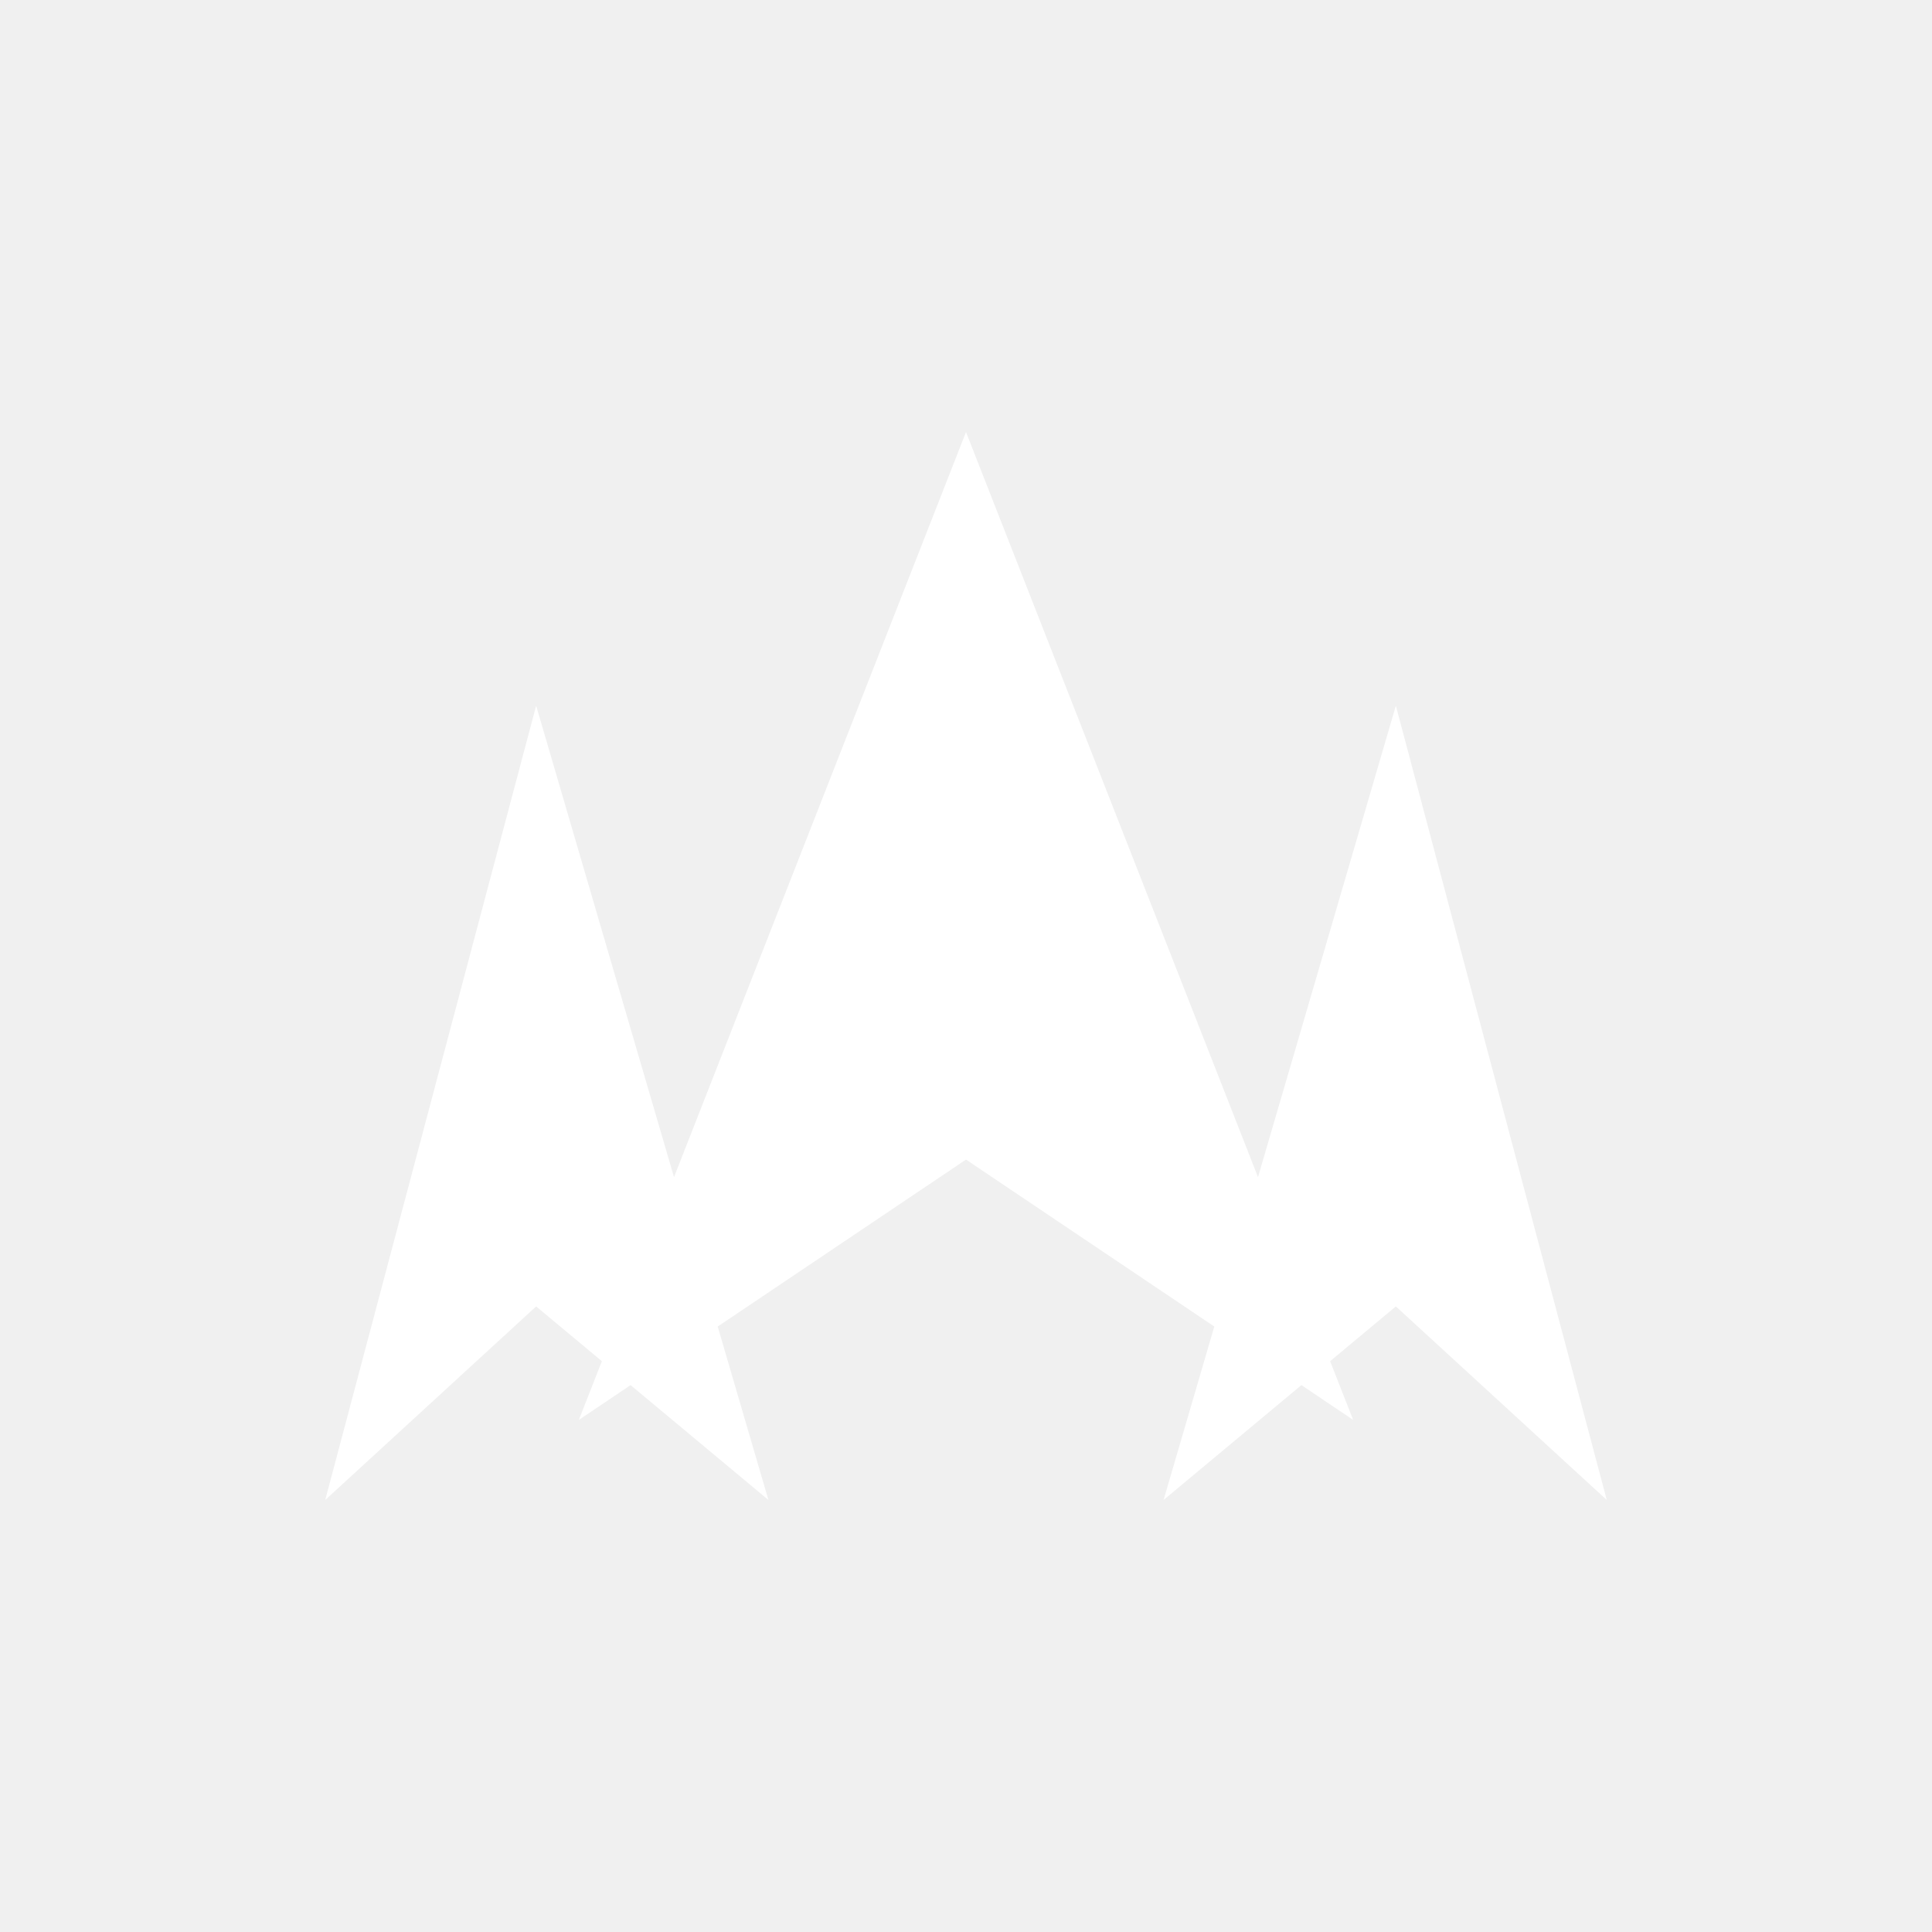
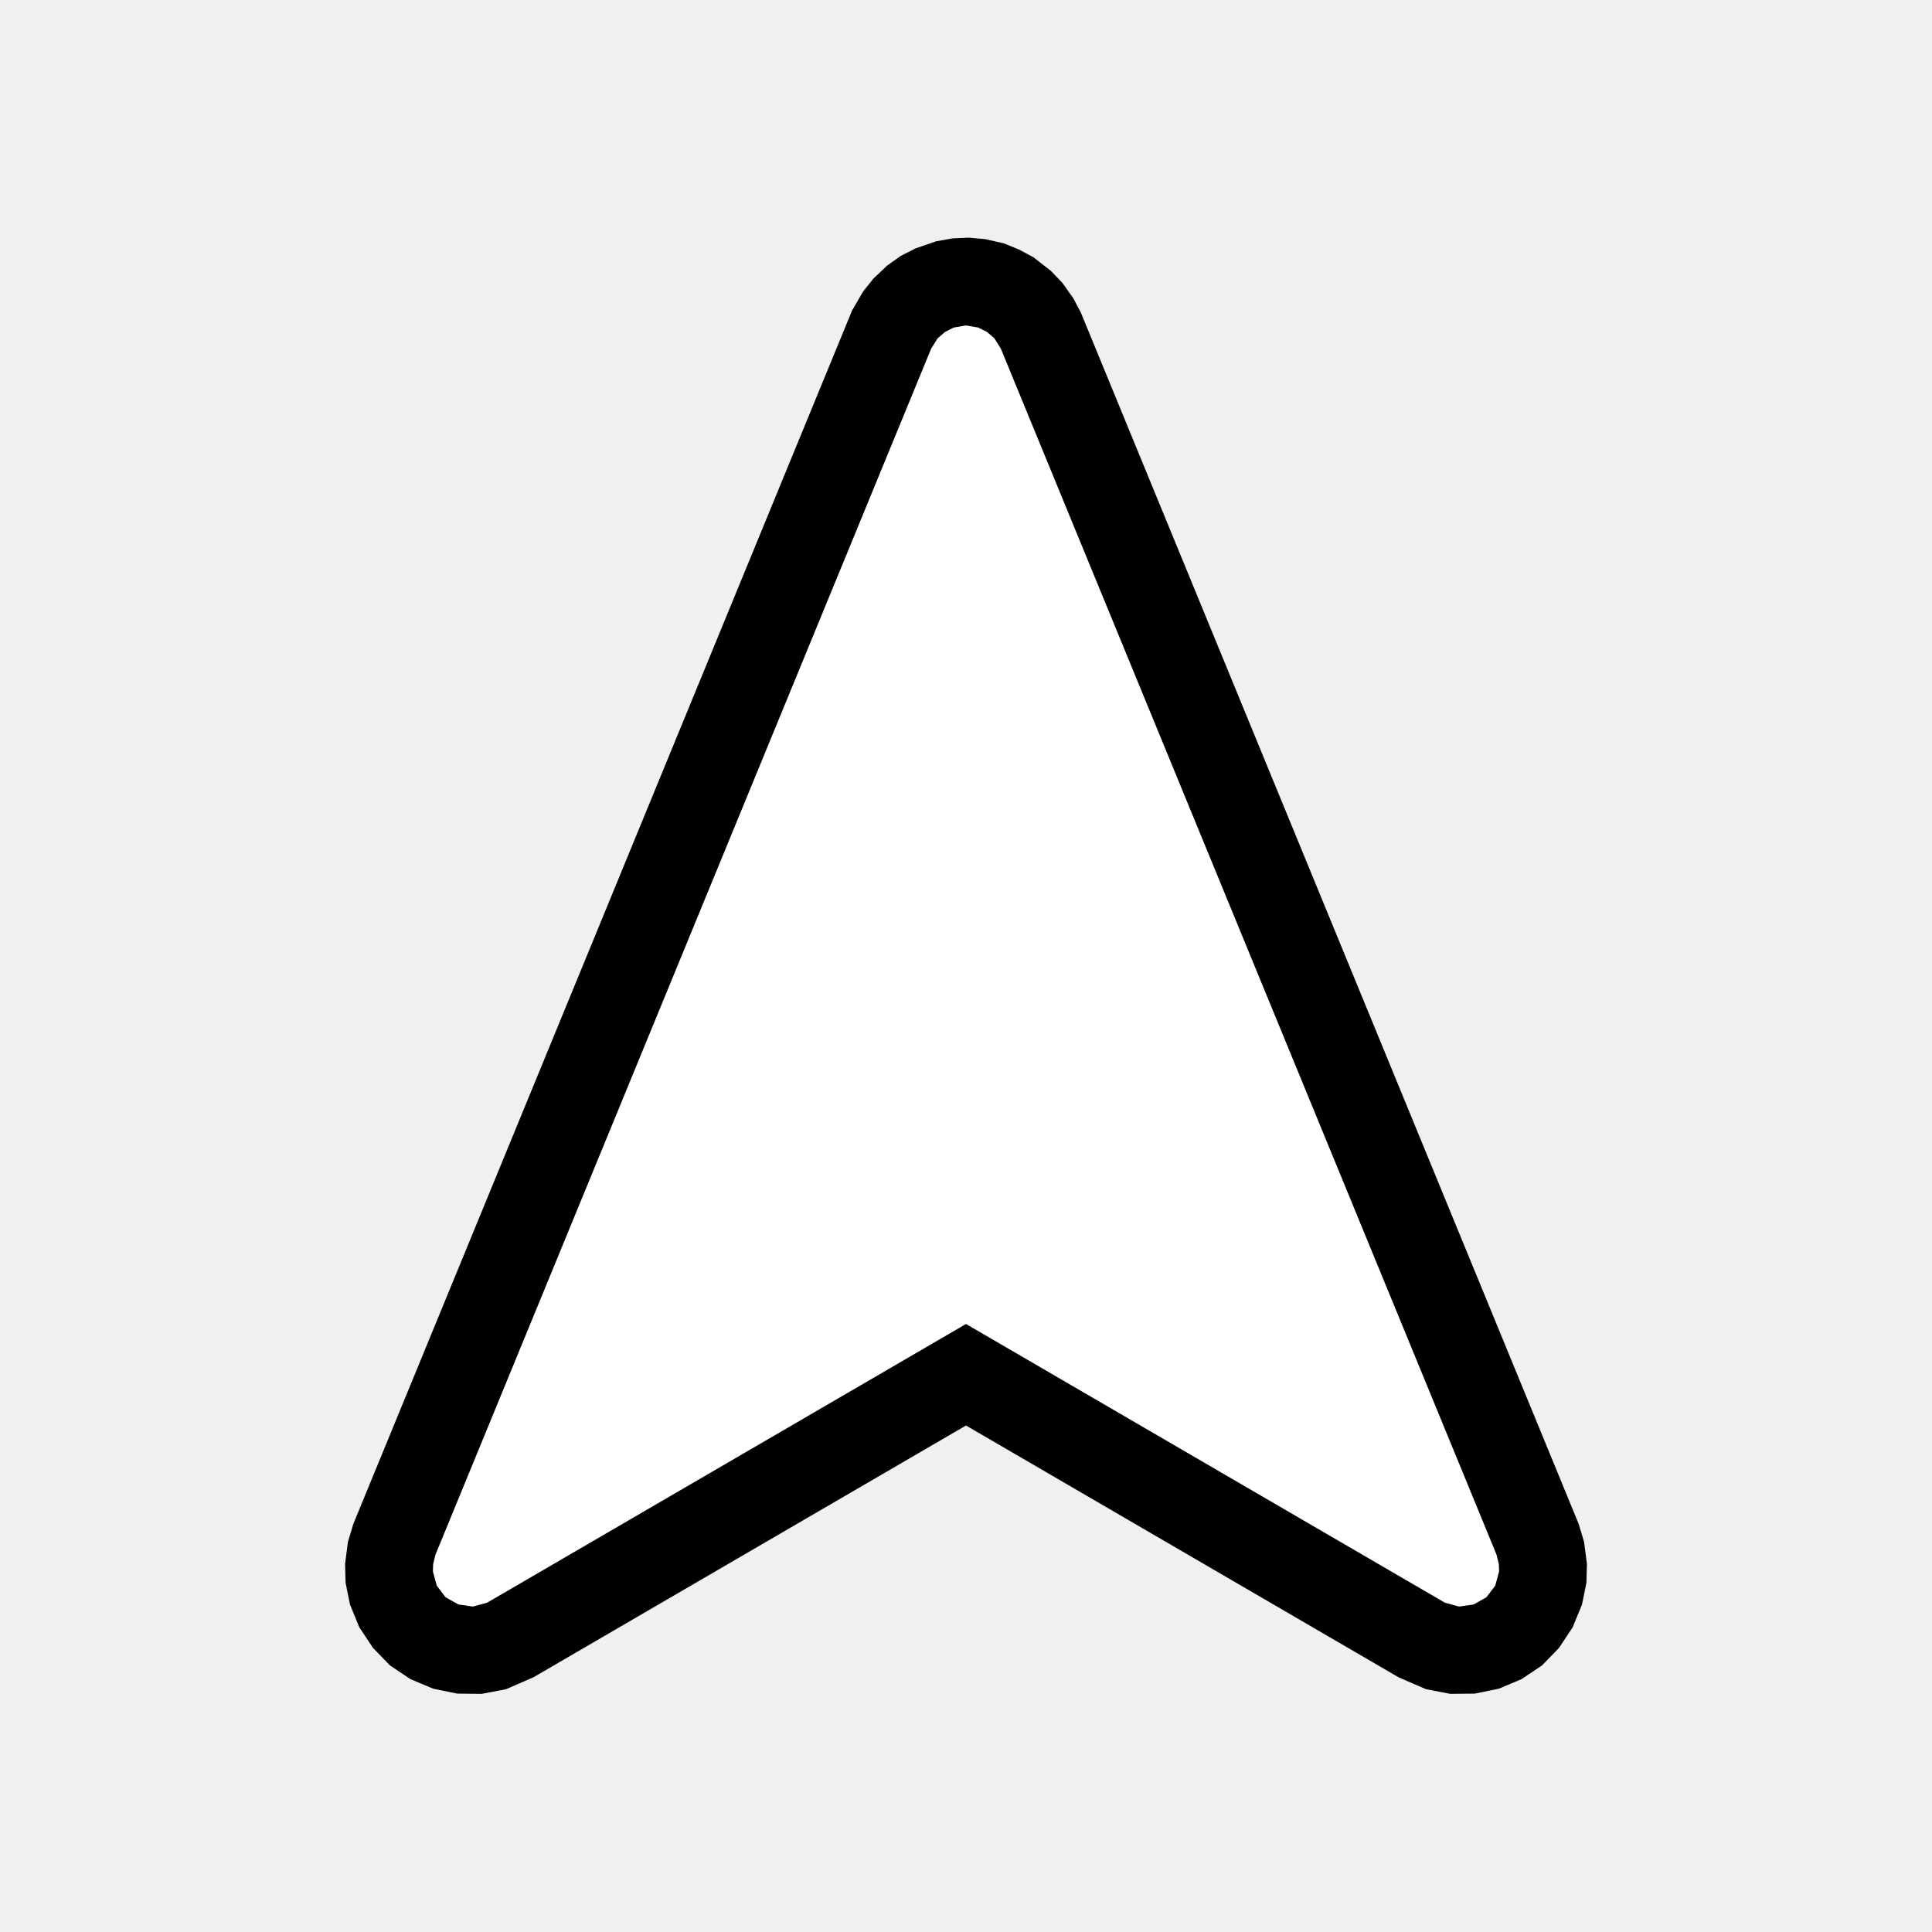
<svg xmlns="http://www.w3.org/2000/svg" width="748" height="748" viewBox="0 0 748 748">
-   <g transform="translate(115.58,94.91) scale(0.51684)">
-     <path d="M 500.00,140.00 L 790.00,880.00 L 500.00,685.00 L 210.00,880.00 Z M 178.00,345.00 L 352.00,940.00 L 178.00,795.00 L 20.00,940.00 Z M 822.00,345.00 L 980.00,940.00 L 822.00,795.00 L 648.00,940.00 Z" fill="#FFFFFF" stroke="none" stroke-width="0.00" stroke-linejoin="miter" stroke-miterlimit="10" stroke-linecap="round" />
-   </g>
+   <path id="line" d="M374.0,551.9 L541.5,649.4 L552.1,654.0 L561.5,655.8 L571.0,655.7 L580.3,653.8 L589.1,650.1 L597.0,644.8 L603.6,638.0 L608.9,630.0 L612.5,621.2 L614.2,612.8 L614.4,605.5 L613.3,597.0 L611.2,590.0 L418.5,121.1 L415.5,115.4 L411.3,109.5 L406.9,104.9 L400.1,99.6 L394.5,96.6 L388.6,94.2 L381.5,92.6 L375.1,92.0 L368.8,92.3 L362.5,93.4 L354.4,96.2 L348.7,99.1 L343.5,102.8 L338.2,107.8 L334.2,112.8 L329.9,120.2 L136.8,590.0 L134.7,597.0 L133.6,605.5 L133.8,612.8 L135.5,621.2 L139.1,630.0 L144.4,638.0 L151.0,644.8 L158.9,650.1 L167.7,653.8 L177.0,655.7 L186.5,655.8 L195.9,654.0 L206.5,649.4Z" fill="#000000" fill-rule="evenodd" />
+   <path id="body" d="M374.0,512.6 L559.4,620.5 L564.9,622.0 L570.5,621.2 L575.5,618.4 L578.9,613.9 L580.4,608.4 L580.3,605.6 L579.4,601.9 L387.5,135.0 L385.0,131.0 L382.1,128.5 L378.7,126.8 L374.0,126.0 L369.3,126.8 L365.9,128.5 L363.0,131.0 L360.5,135.0 L168.6,601.9 L167.7,605.6 L167.6,608.4 L169.1,613.9 L172.5,618.4 L177.5,621.2 L183.1,622.0 L188.6,620.5Z" fill="#FFFFFF" fill-rule="evenodd" />
</svg>
